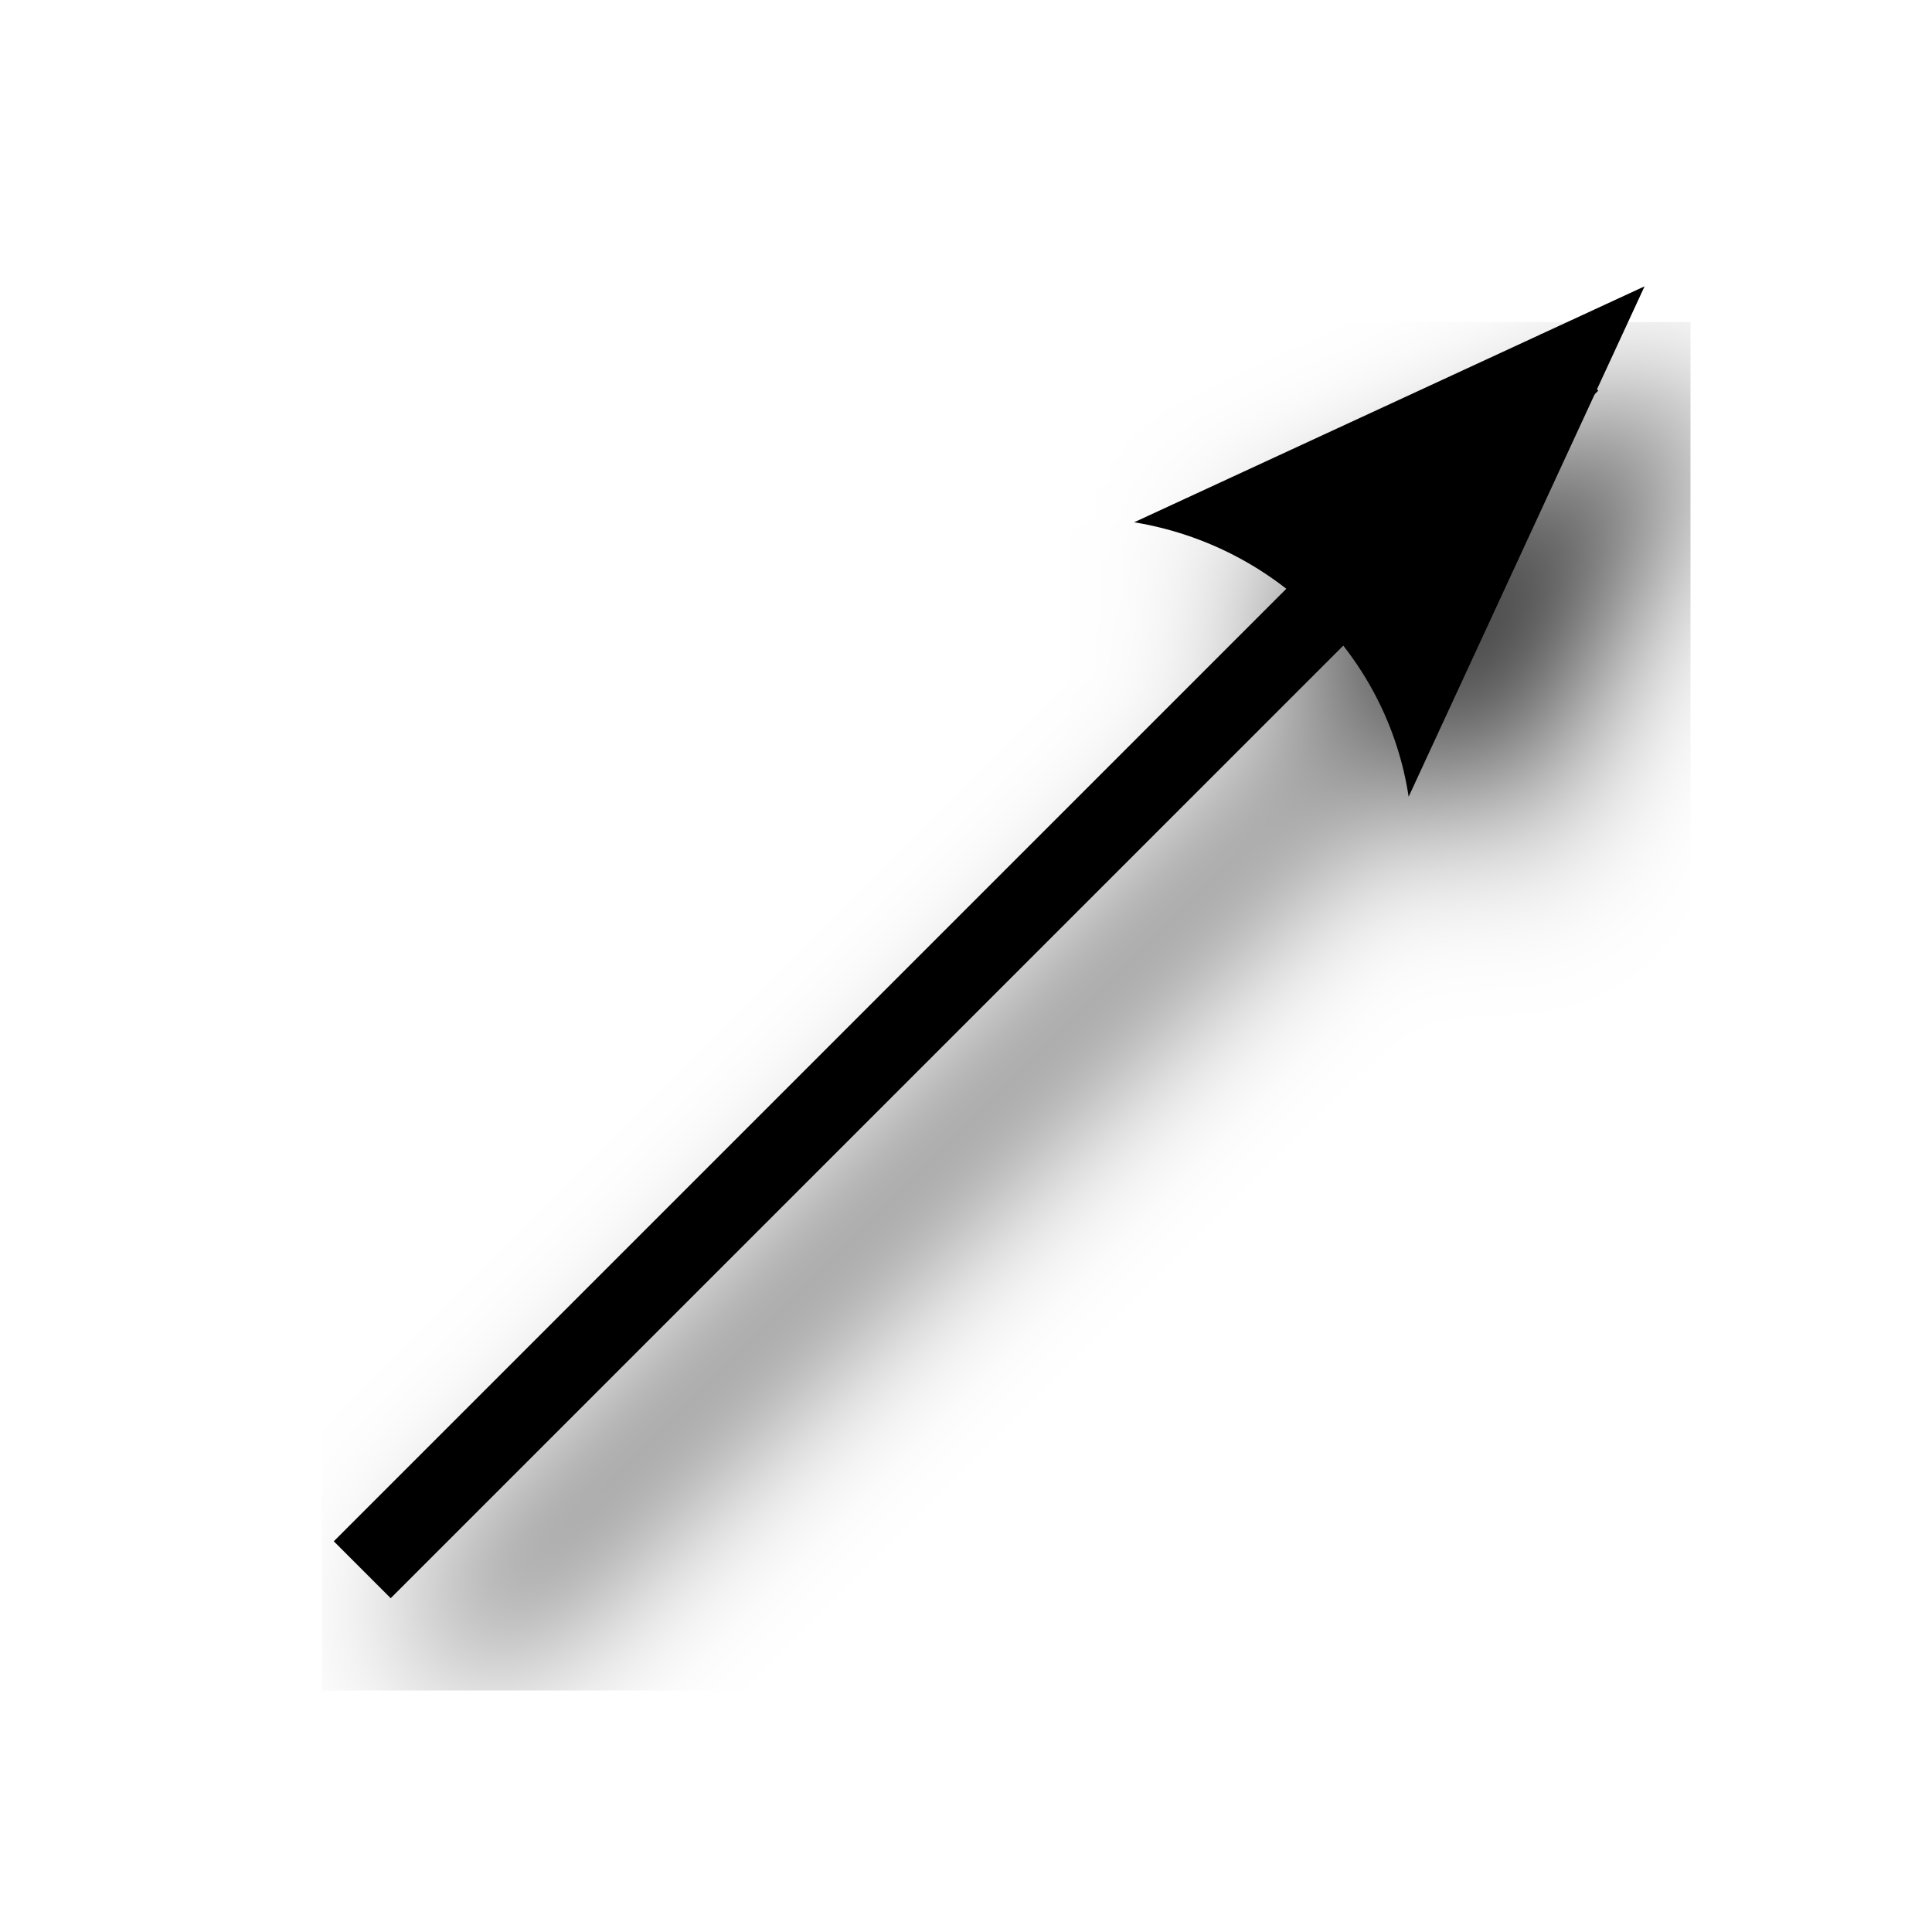
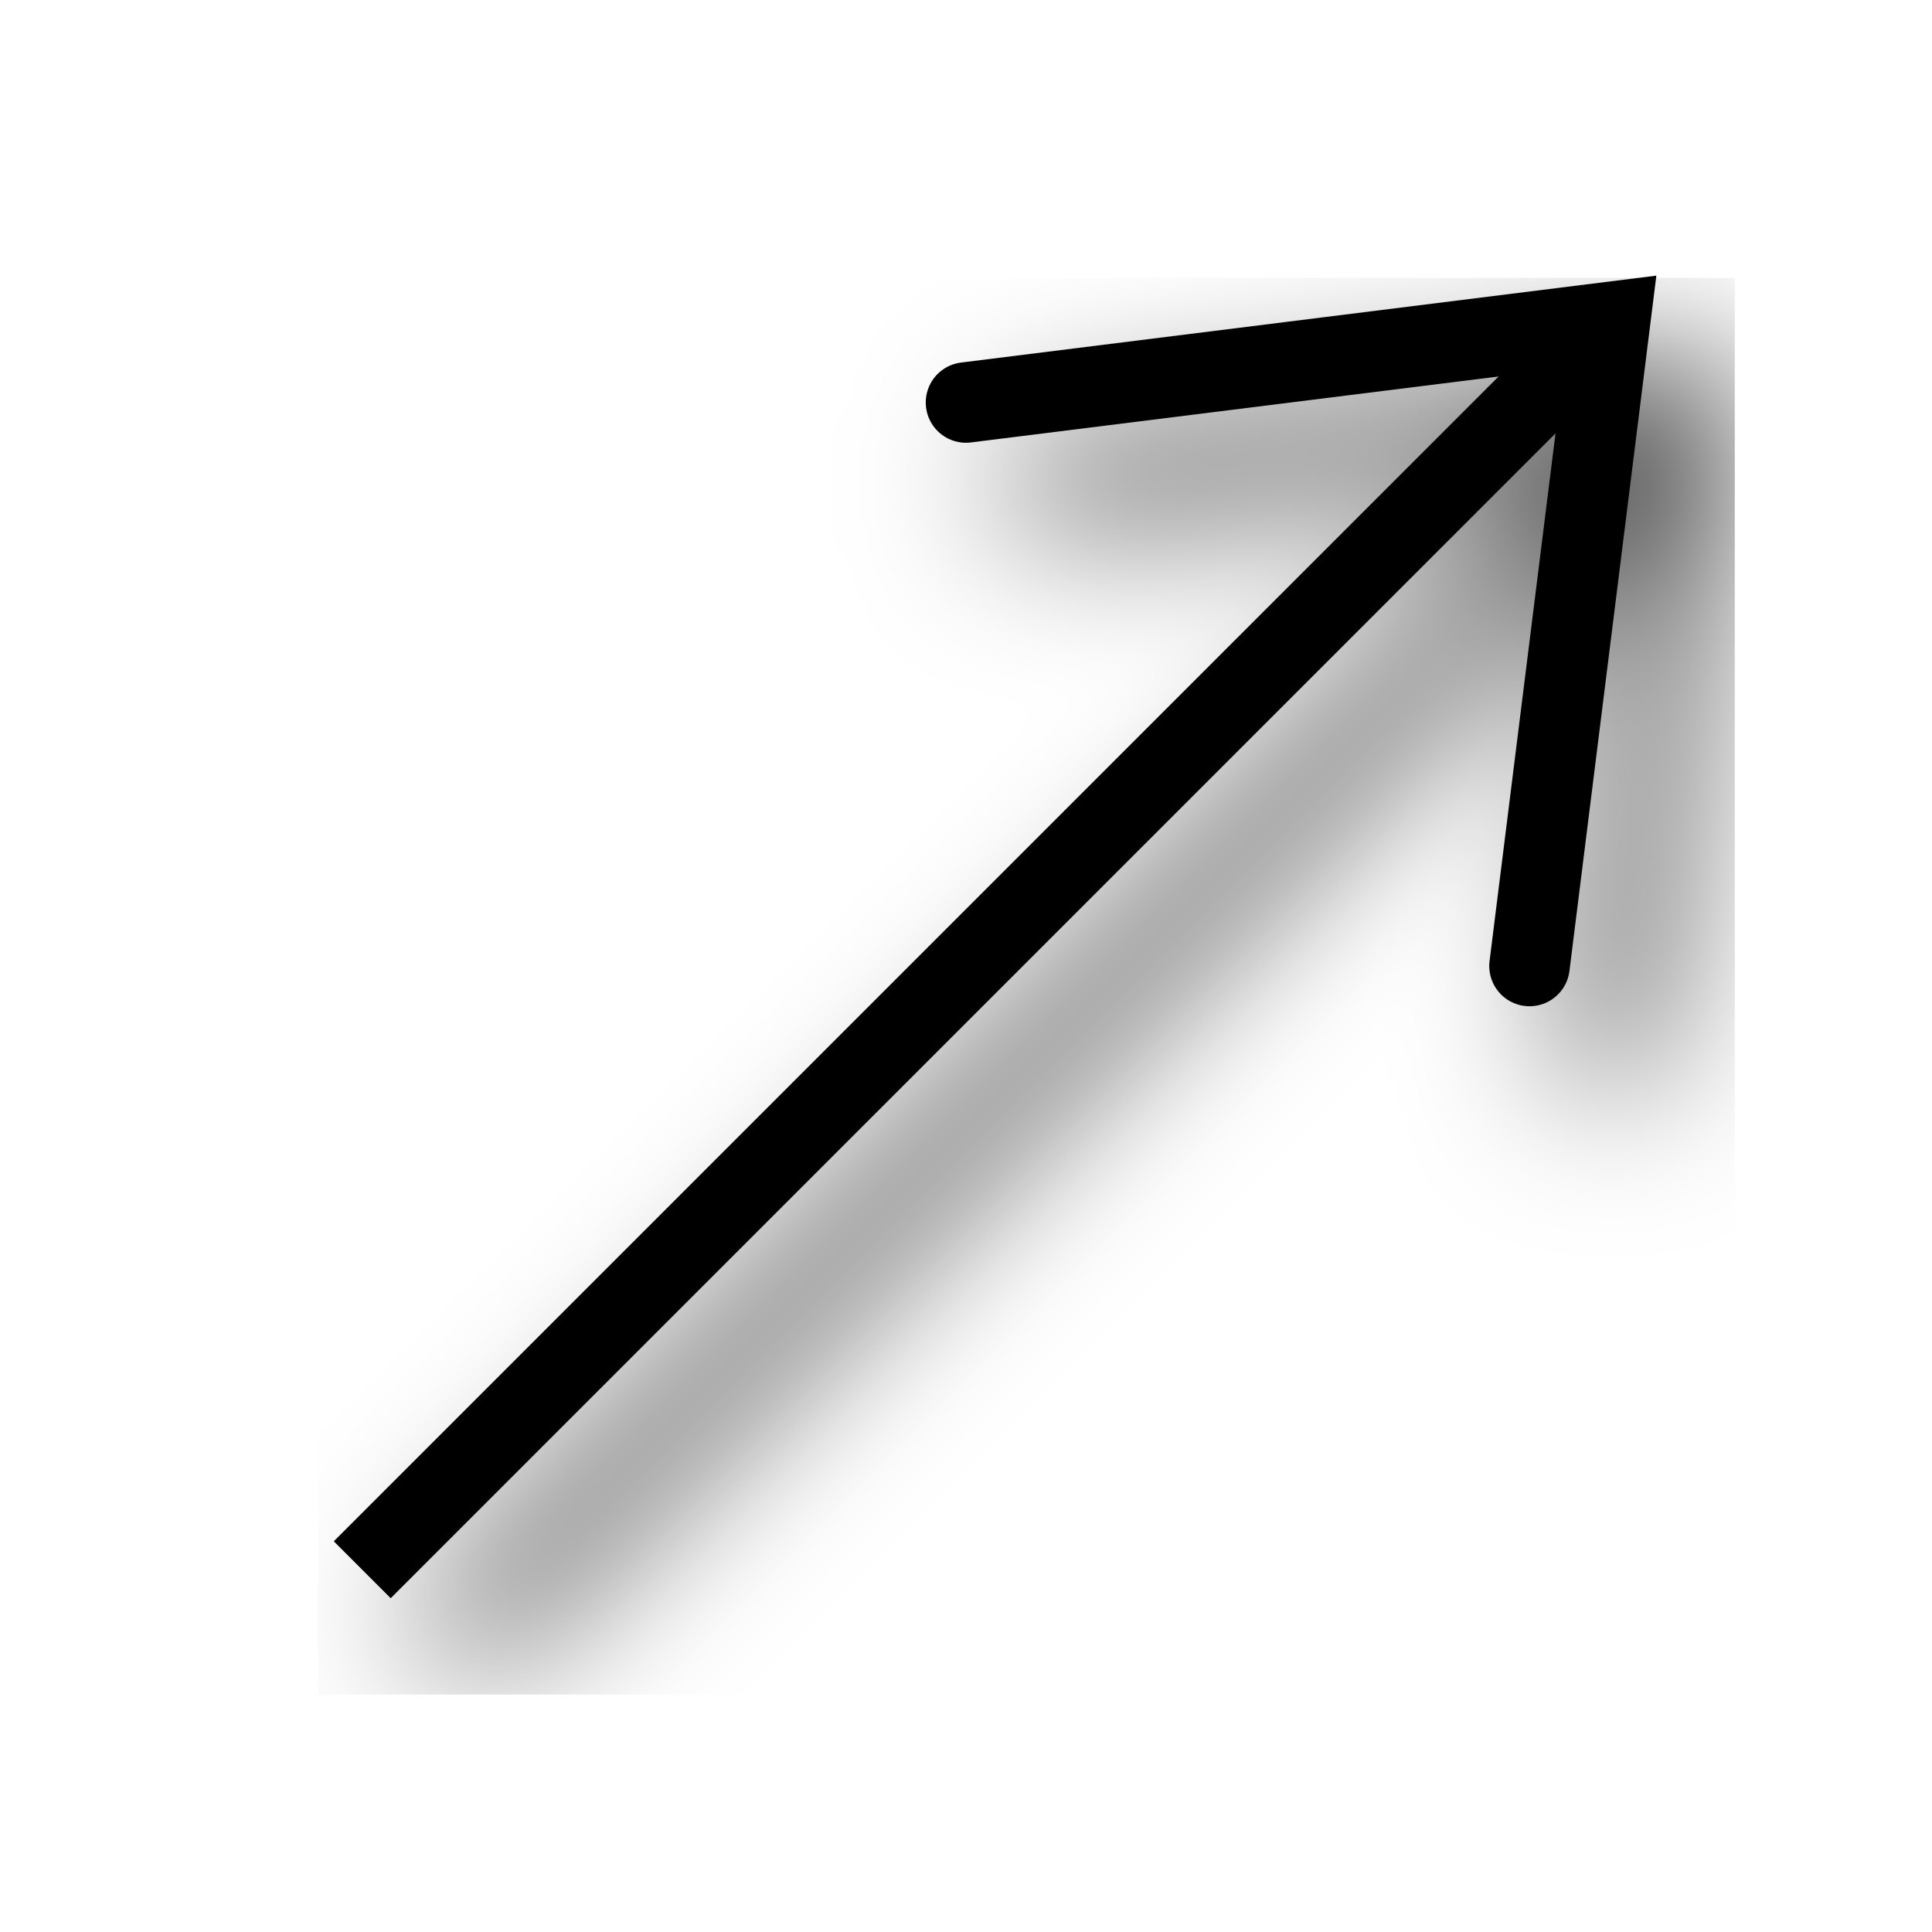
<svg xmlns="http://www.w3.org/2000/svg" version="1.1" width="24" height="24" id="svg2">
  <defs id="defs4">
-     <marker refX="0" refY="0" orient="auto" id="Arrow2Send" style="overflow:visible">
-       <path d="M 8.719,4.034 -2.207,0.016 8.719,-4.002 c -1.745,2.372 -1.735,5.617 -6e-7,8.035 z" transform="matrix(-0.3,0,0,-0.3,0.69,0)" id="path3795" style="fill-rule:evenodd;stroke-width:0.625;stroke-linejoin:round" />
-     </marker>
-     <marker refX="0" refY="0" orient="auto" id="Arrow2Mend" style="overflow:visible">
-       <path d="M 8.719,4.034 -2.207,0.016 8.719,-4.002 c -1.745,2.372 -1.735,5.617 -6e-7,8.035 z" transform="scale(-0.6,-0.6)" id="path3789" style="fill-rule:evenodd;stroke-width:0.625;stroke-linejoin:round" />
-     </marker>
-     <marker refX="0" refY="0" orient="auto" id="Arrow1Lend" style="overflow:visible">
-       <path d="M 0,0 5,-5 -12.5,0 5,5 0,0 z" transform="matrix(-0.8,0,0,-0.8,-10,0)" id="path3765" style="fill-rule:evenodd;stroke:#000000;stroke-width:1pt" />
-     </marker>
-     <filter color-interpolation-filters="sRGB" id="filter4181">
-       <feFlood flood-opacity="0.8" flood-color="rgb(0,0,0)" result="flood" id="feFlood4183" />
-       <feComposite in2="SourceGraphic" operator="in" in="flood" result="composite1" id="feComposite4185" />
-       <feGaussianBlur stdDeviation="1" result="blur" id="feGaussianBlur4187" />
-       <feOffset dx="1" dy="1" result="offset" id="feOffset4189" />
-       <feComposite in2="offset" operator="over" in="SourceGraphic" result="composite2" id="feComposite4191" />
+     <filter color-interpolation-filters="sRGB" id="filter3984">
+       <feFlood id="feFlood3986" result="flood" flood-color="rgb(0,0,0)" flood-opacity="0.8" />
+       <feComposite in2="SourceGraphic" operator="in" in="flood" result="composite1" id="feComposite3988" />
+       <feGaussianBlur id="feGaussianBlur3990" result="blur" stdDeviation="1" />
+       <feOffset id="feOffset3992" result="offset" dy="1" dx="1" />
+       <feComposite in2="offset" operator="over" in="SourceGraphic" result="composite2" id="feComposite3994" />
    </filter>
  </defs>
-   <g id="layer1" />
-   <path d="m 4.5,19.5 15,-15" id="path3409" style="fill:none;stroke:#000000;stroke-opacity:1;marker-end:url(#Arrow2Mend);filter:url(#filter4181)" />
+   <g id="g3979" style="filter:url(#filter3984)">
+     <g id="layer1" />
+     <path d="m 4.5,19.5 15,-15" id="path3409" style="fill:none;stroke:#000000;stroke-opacity:1;marker-end:none" />
+     <path d="m 12,5 8,-1 -1,8" id="rect3004" style="fill:none;stroke:#000000;stroke-width:1;stroke-linecap:round;stroke-linejoin:miter;stroke-miterlimit:4;stroke-opacity:1;stroke-dashoffset:0" />
+   </g>
</svg>
